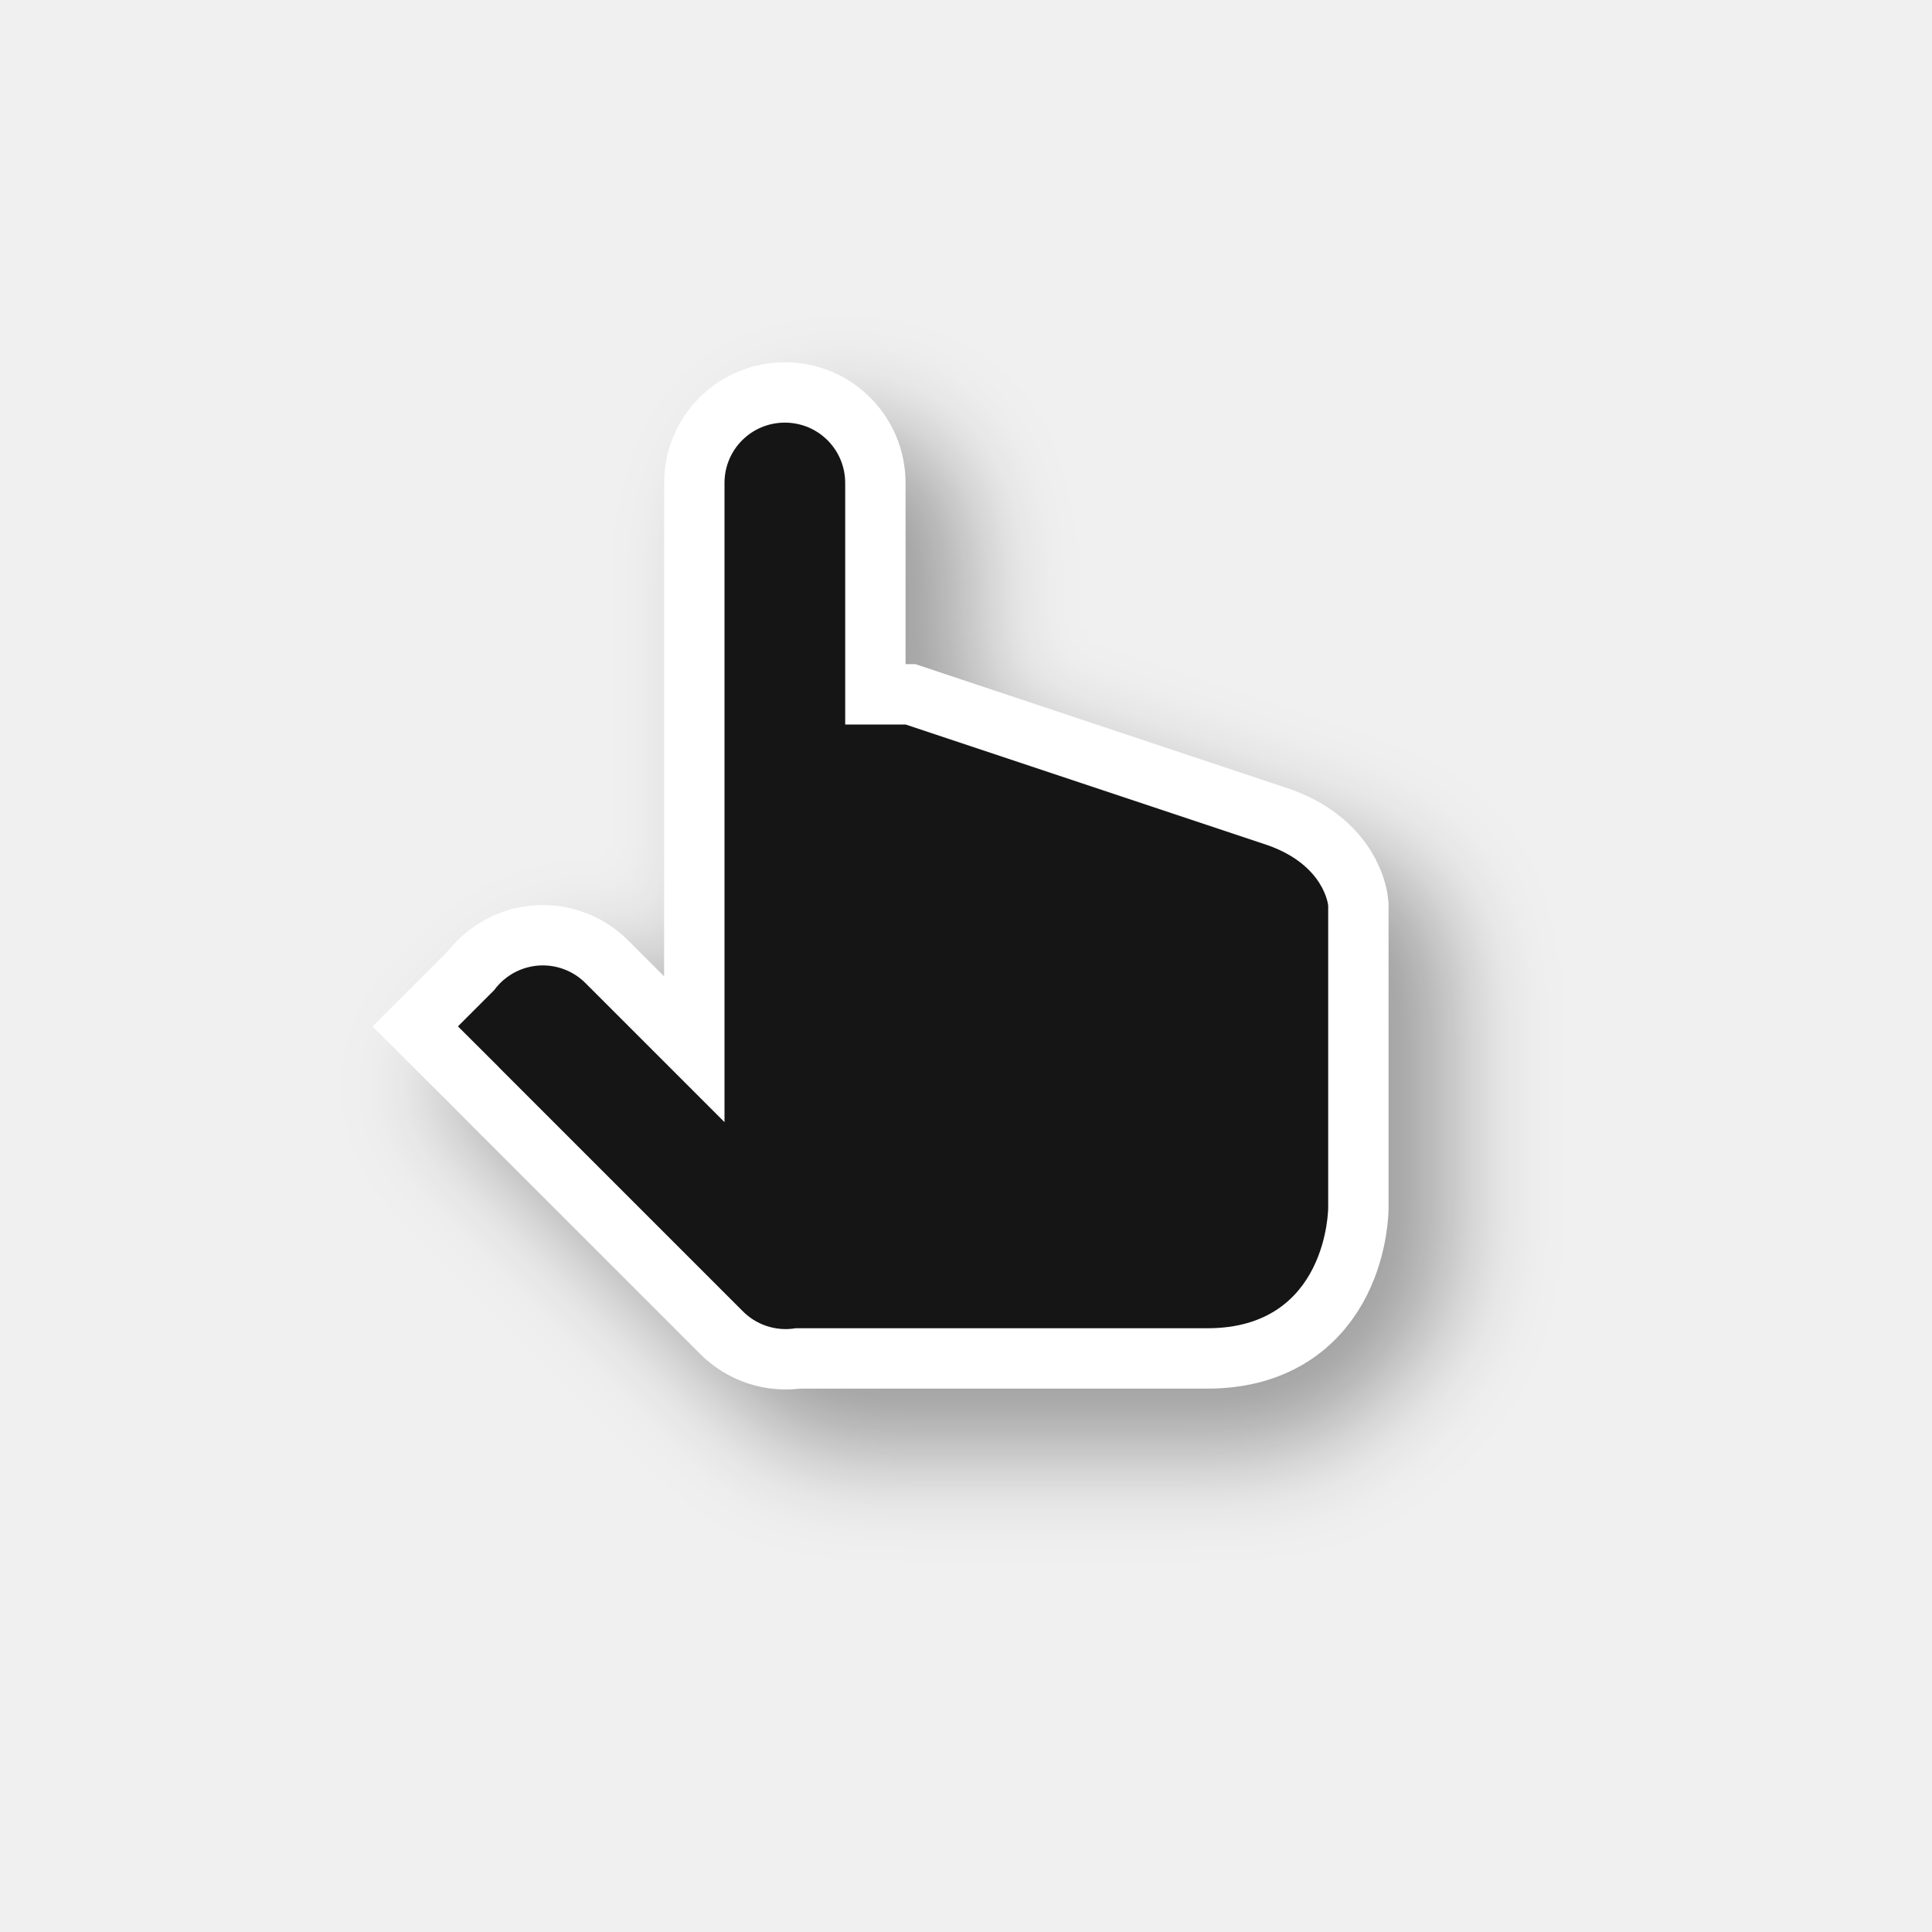
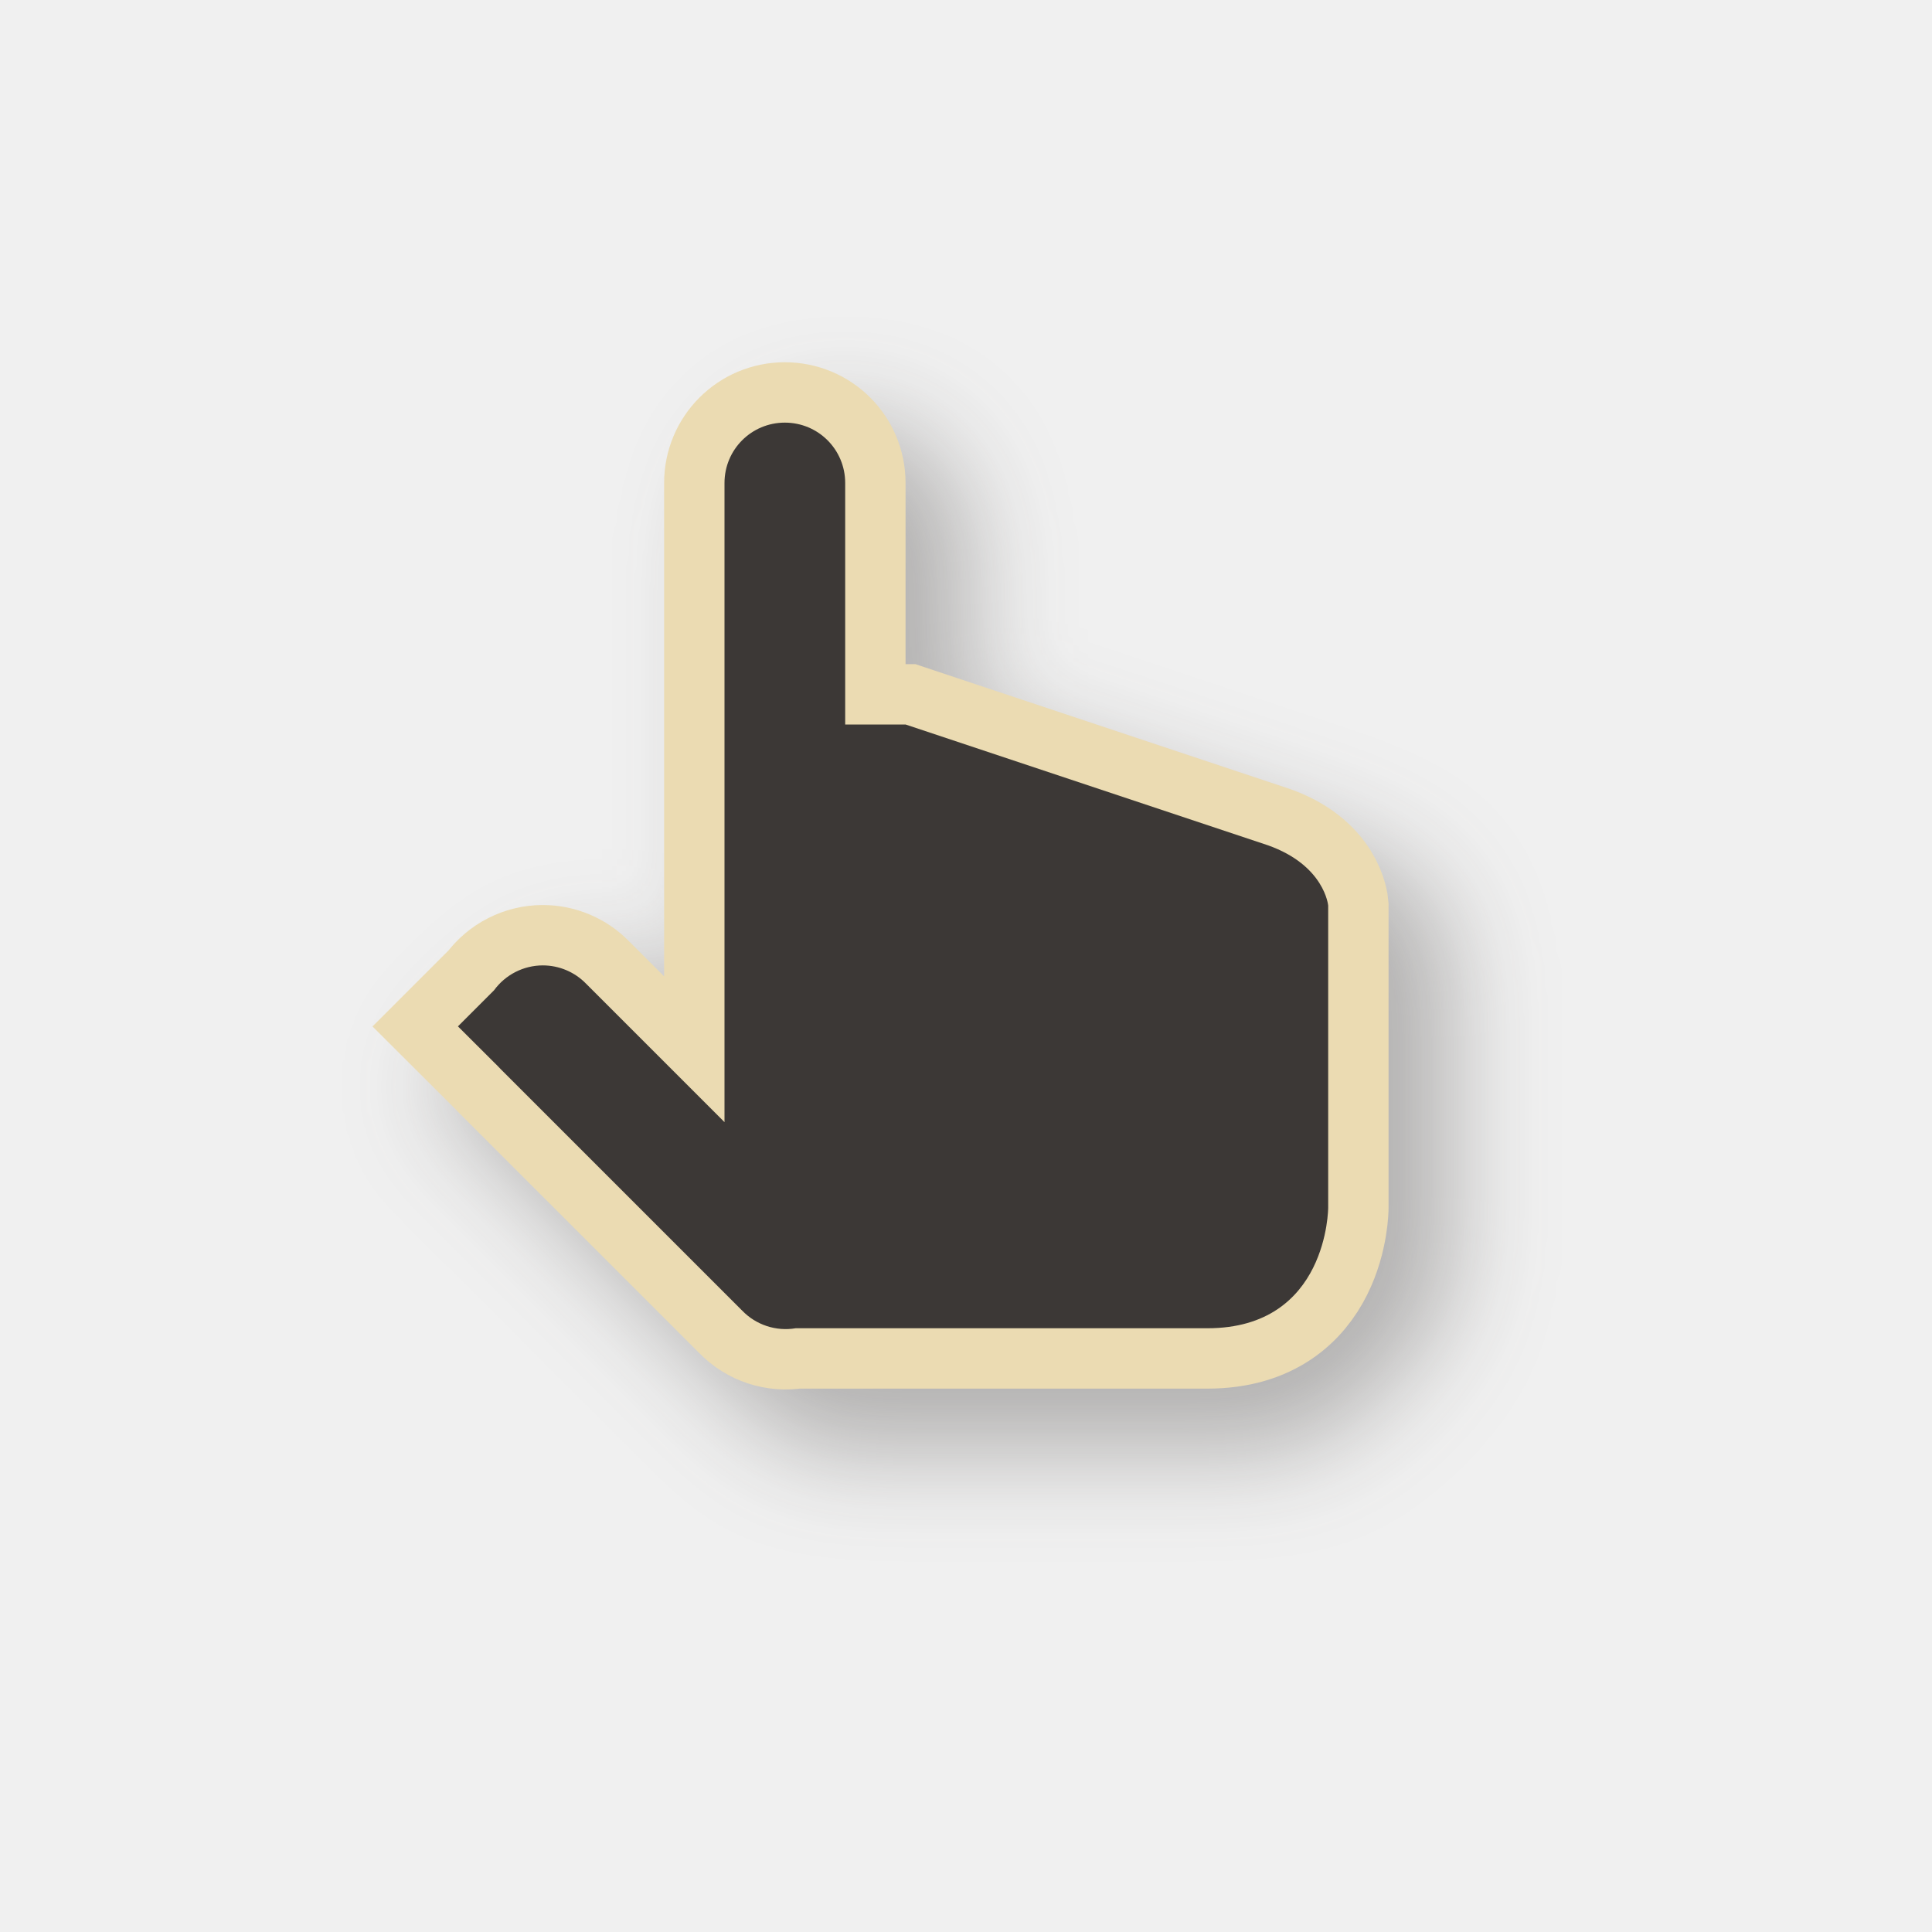
- <svg xmlns="http://www.w3.org/2000/svg" width="32" height="32" version="1.1" viewBox="0 0 32 32">
-   <defs>
-     <filter id="a" x="-.121" y="-.119" width="1.241" height="1.239" color-interpolation-filters="sRGB">
-       <feGaussianBlur stdDeviation="0.846" />
-     </filter>
-   </defs>
-   <g transform="translate(-2,-1)">
-     <rect x="6" y="5" width="24" height="24" fill="none" opacity=".2" />
-     <g transform="translate(-185,-155)">
-       <path d="m201 163c-1.091 0-2 0.909-2 2v8.172l-0.576-0.576c-0.376-0.387-0.894-0.605-1.434-0.605h-2e-3c-0.638 1e-3 -1.238 0.309-1.613 0.824l0.102-0.119-1.307 1.307 1.367 1.363-0.037-0.041c0.03 0.034 0.062 0.067 0.096 0.1l3.977 3.977c0.457 0.475 1.123 0.695 1.773 0.586l-0.166 0.014h6.82c1.091 0 3-1.909 3-3v-5.037l-2e-3 -0.037s-0.05-0.444-0.295-0.836c-0.245-0.392-0.712-0.814-1.387-1.039l-6.154-2.051h-0.162v-3c0-1.091-0.909-2-2-2z" color="#000000" color-rendering="auto" enable-background="new" filter="url(#a)" image-rendering="auto" opacity=".35" shape-rendering="auto" solid-color="#000000" style="isolation:auto;mix-blend-mode:normal;text-decoration-color:#000000;text-decoration-line:none;text-decoration-style:solid;text-indent:0;text-transform:none;white-space:normal" />
-       <path d="m200 163c-0.554 0-1 0.446-1 1v10.586l-2.293-2.293c-0.188-0.194-0.447-0.303-0.717-0.303-0.319 7.5e-4 -0.619 0.154-0.807 0.412l-0.598 0.598 0.658 0.656c0.016 0.018 0.032 0.034 0.049 0.051l4 4c0.229 0.238 0.561 0.348 0.887 0.293h6.82c2 0 2-2 2-2v-5s-0.051-0.684-1-1l-6-2h-1v-4c0-0.554-0.446-1-1-1z" enable-background="new" fill="none" stroke="#fff" stroke-width="2" />
-       <path d="m200 163c-0.554 0-1 0.446-1 1v10.586l-2.293-2.293c-0.188-0.194-0.447-0.303-0.717-0.303-0.319 7.5e-4 -0.619 0.154-0.807 0.412l-0.598 0.598 0.658 0.656c0.016 0.018 0.032 0.034 0.049 0.051l4 4c0.229 0.238 0.561 0.348 0.887 0.293h6.82c2 0 2-2 2-2v-5s-0.057-0.666-1-1l-6-2h-1v-4c0-0.554-0.446-1-1-1z" enable-background="new" fill="#151515" />
+ <svg xmlns="http://www.w3.org/2000/svg" width="288" height="288">
+   <svg width="288" height="288" viewBox="0 0 32 32">
+     <defs>
+       <filter id="a" width="1.241" height="1.239" x="-.121" y="-.119" color-interpolation-filters="sRGB">
+         <feGaussianBlur stdDeviation=".846" />
+       </filter>
+     </defs>
+     <g fill="#3c3836" class="color000 svgShape" transform="translate(-2 -1)">
+       <rect width="24" height="24" x="6" y="5" fill="none" opacity=".2" />
+       <g class="color000 svgShape" transform="translate(-185 -155)">
+         <path style="isolation:auto;mix-blend-mode:normal;text-decoration-color:#000;text-decoration-line:none;text-decoration-style:solid;text-indent:0;text-transform:none;white-space:normal" d="m201 163c-1.091 0-2 0.909-2 2v8.172l-0.576-0.576c-0.376-0.387-0.894-0.605-1.434-0.605h-2e-3c-0.638 1e-3 -1.238 0.309-1.613 0.824l0.102-0.119-1.307 1.307 1.367 1.363-0.037-0.041c0.03 0.034 0.062 0.067 0.096 0.1l3.977 3.977c0.457 0.475 1.123 0.695 1.773 0.586l-0.166 0.014h6.82c1.091 0 3-1.909 3-3v-5.037l-2e-3 -0.037s-0.05-0.444-0.295-0.836c-0.245-0.392-0.712-0.814-1.387-1.039l-6.154-2.051h-0.162v-3c0-1.091-0.909-2-2-2z" class="color000 svgShape" color="#000" enable-background="new" filter="url(#a)" opacity=".35" />
+         <path fill="none" stroke="#ebdbb2" stroke-width="2" d="m200 163c-0.554 0-1 0.446-1 1v10.586l-2.293-2.293c-0.188-0.194-0.447-0.303-0.717-0.303-0.319 7.5e-4 -0.619 0.154-0.807 0.412l-0.598 0.598 0.658 0.656c0.016 0.018 0.032 0.034 0.049 0.051l4 4c0.229 0.238 0.561 0.348 0.887 0.293h6.82c2 0 2-2 2-2v-5s-0.051-0.684-1-1l-6-2h-1v-4c0-0.554-0.446-1-1-1z" class="colorStrokefff svgStroke" enable-background="new" />
+         <path d="m200 163c-0.554 0-1 0.446-1 1v10.586l-2.293-2.293c-0.188-0.194-0.447-0.303-0.717-0.303-0.319 7.5e-4 -0.619 0.154-0.807 0.412l-0.598 0.598 0.658 0.656c0.016 0.018 0.032 0.034 0.049 0.051l4 4c0.229 0.238 0.561 0.348 0.887 0.293h6.82c2 0 2-2 2-2v-5s-0.057-0.666-1-1l-6-2h-1v-4c0-0.554-0.446-1-1-1z" class="color151515 svgShape" enable-background="new" />
+       </g>
    </g>
-   </g>
+   </svg>
</svg>
